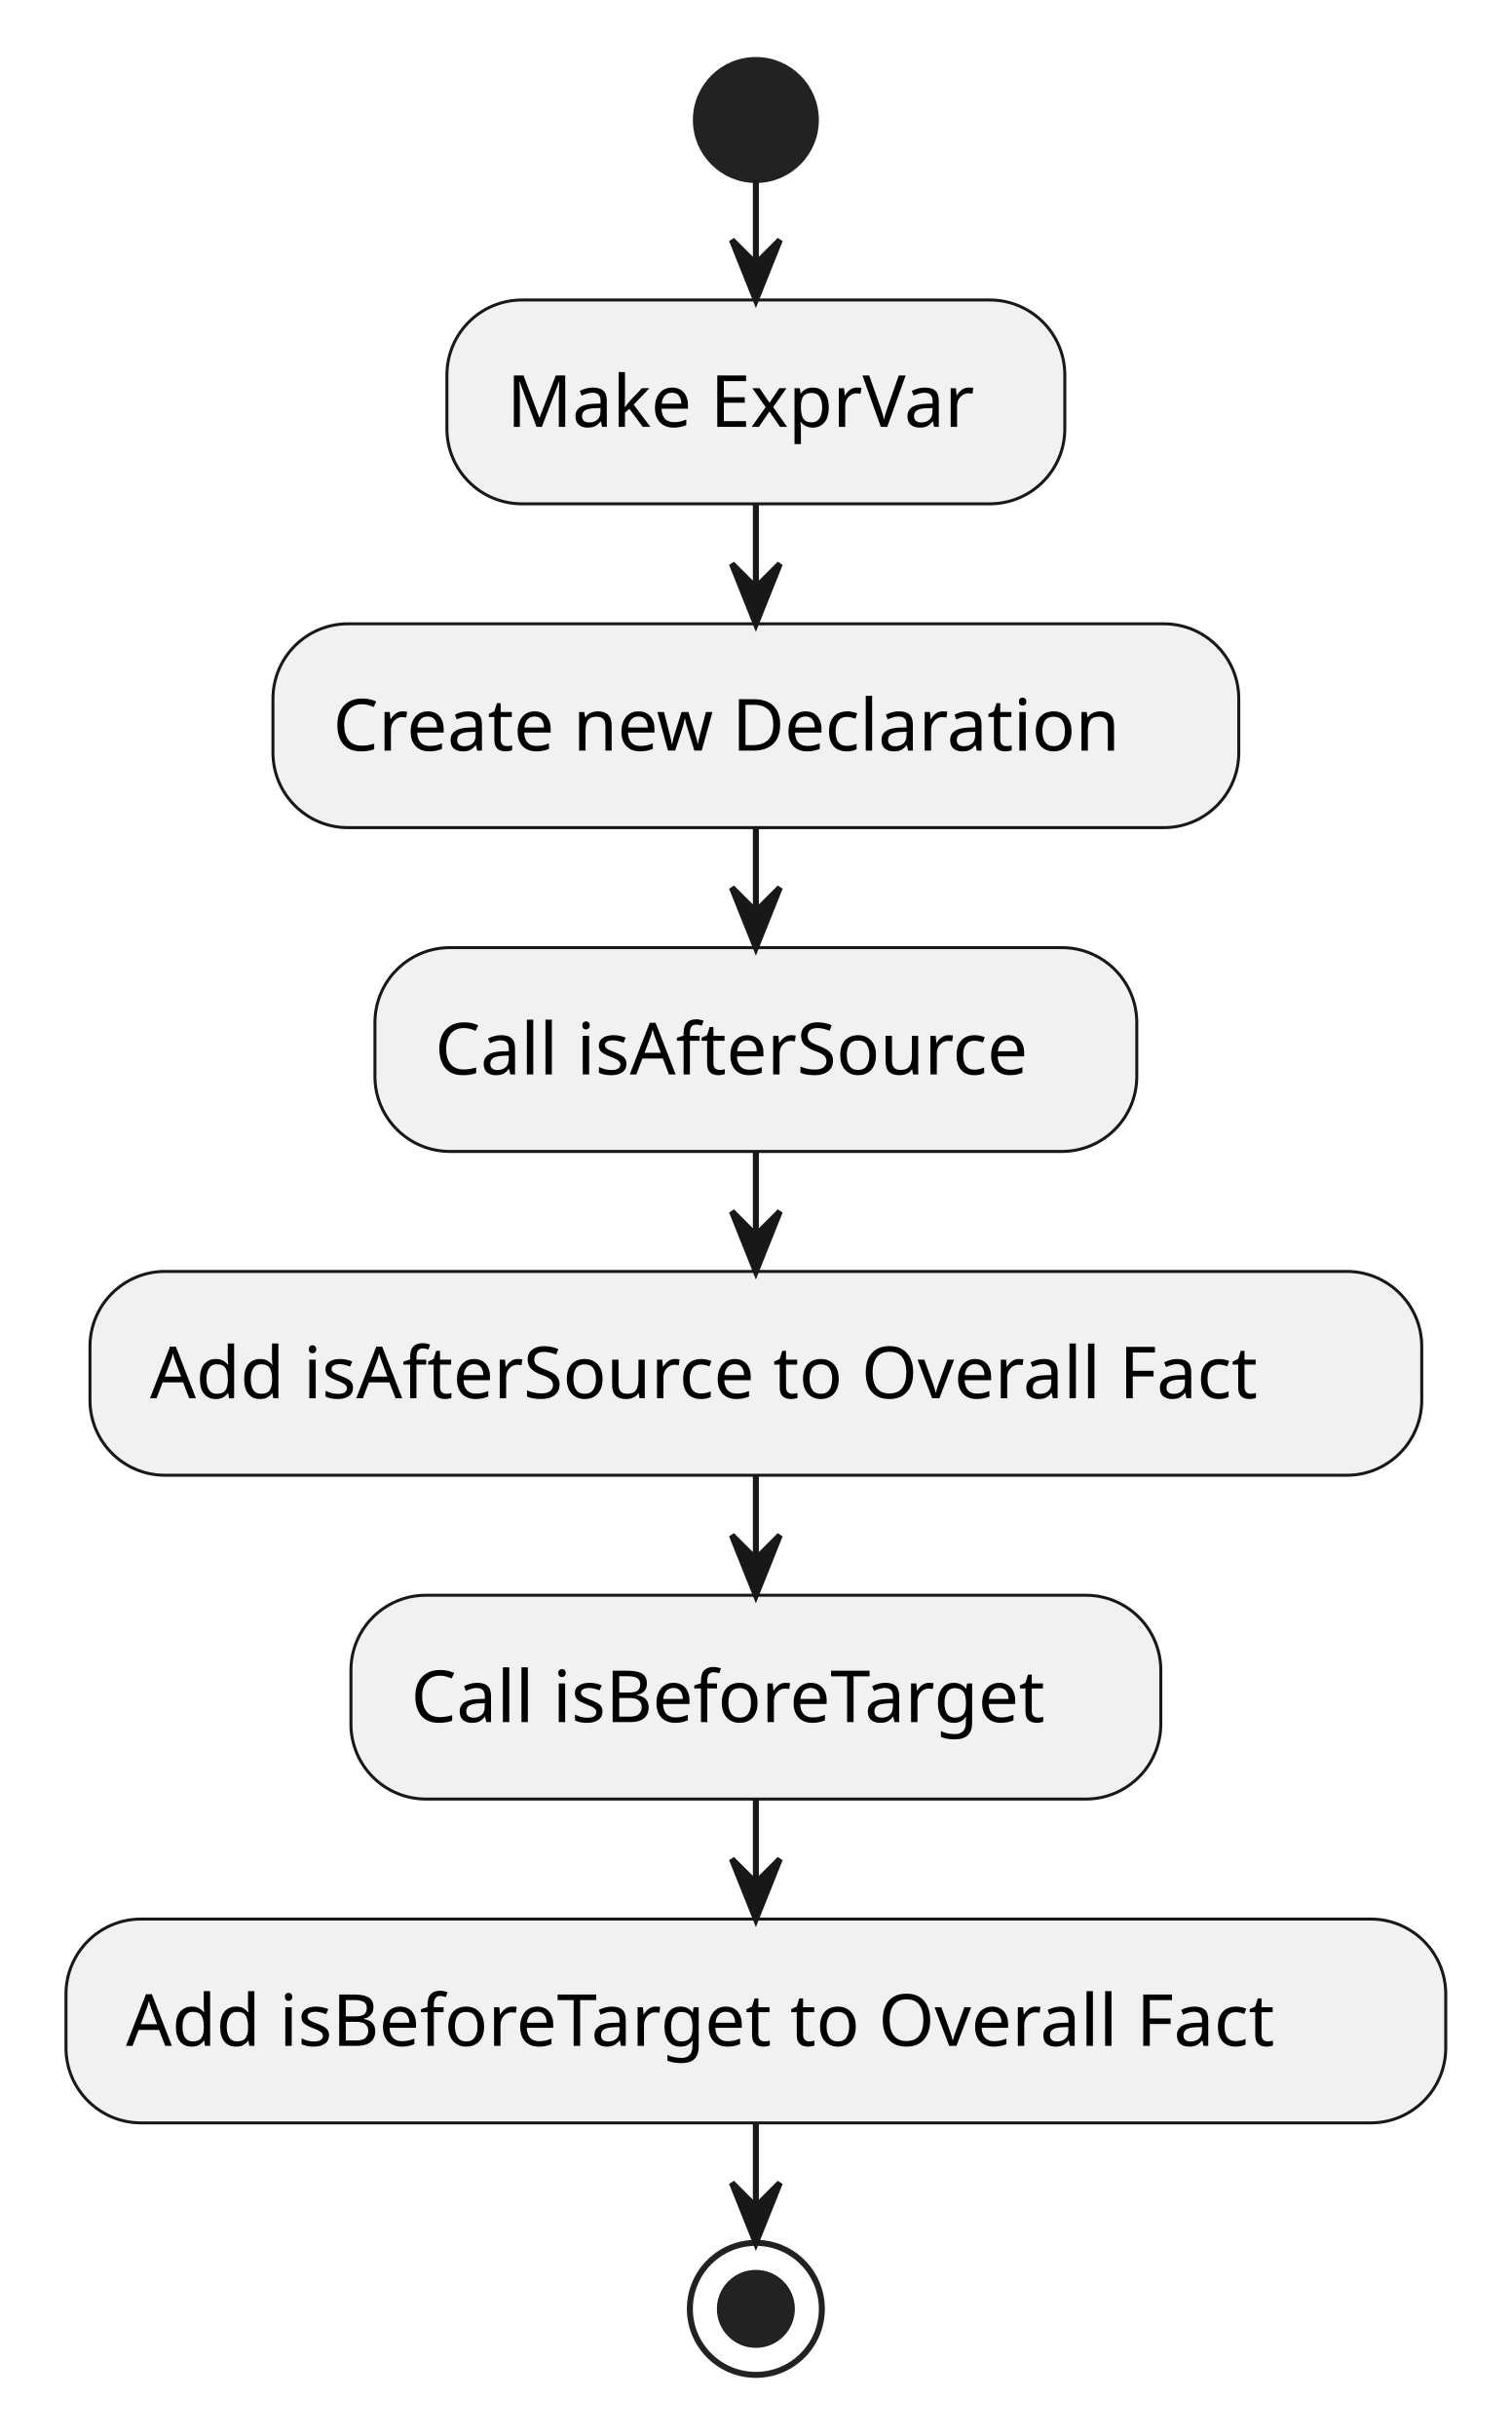
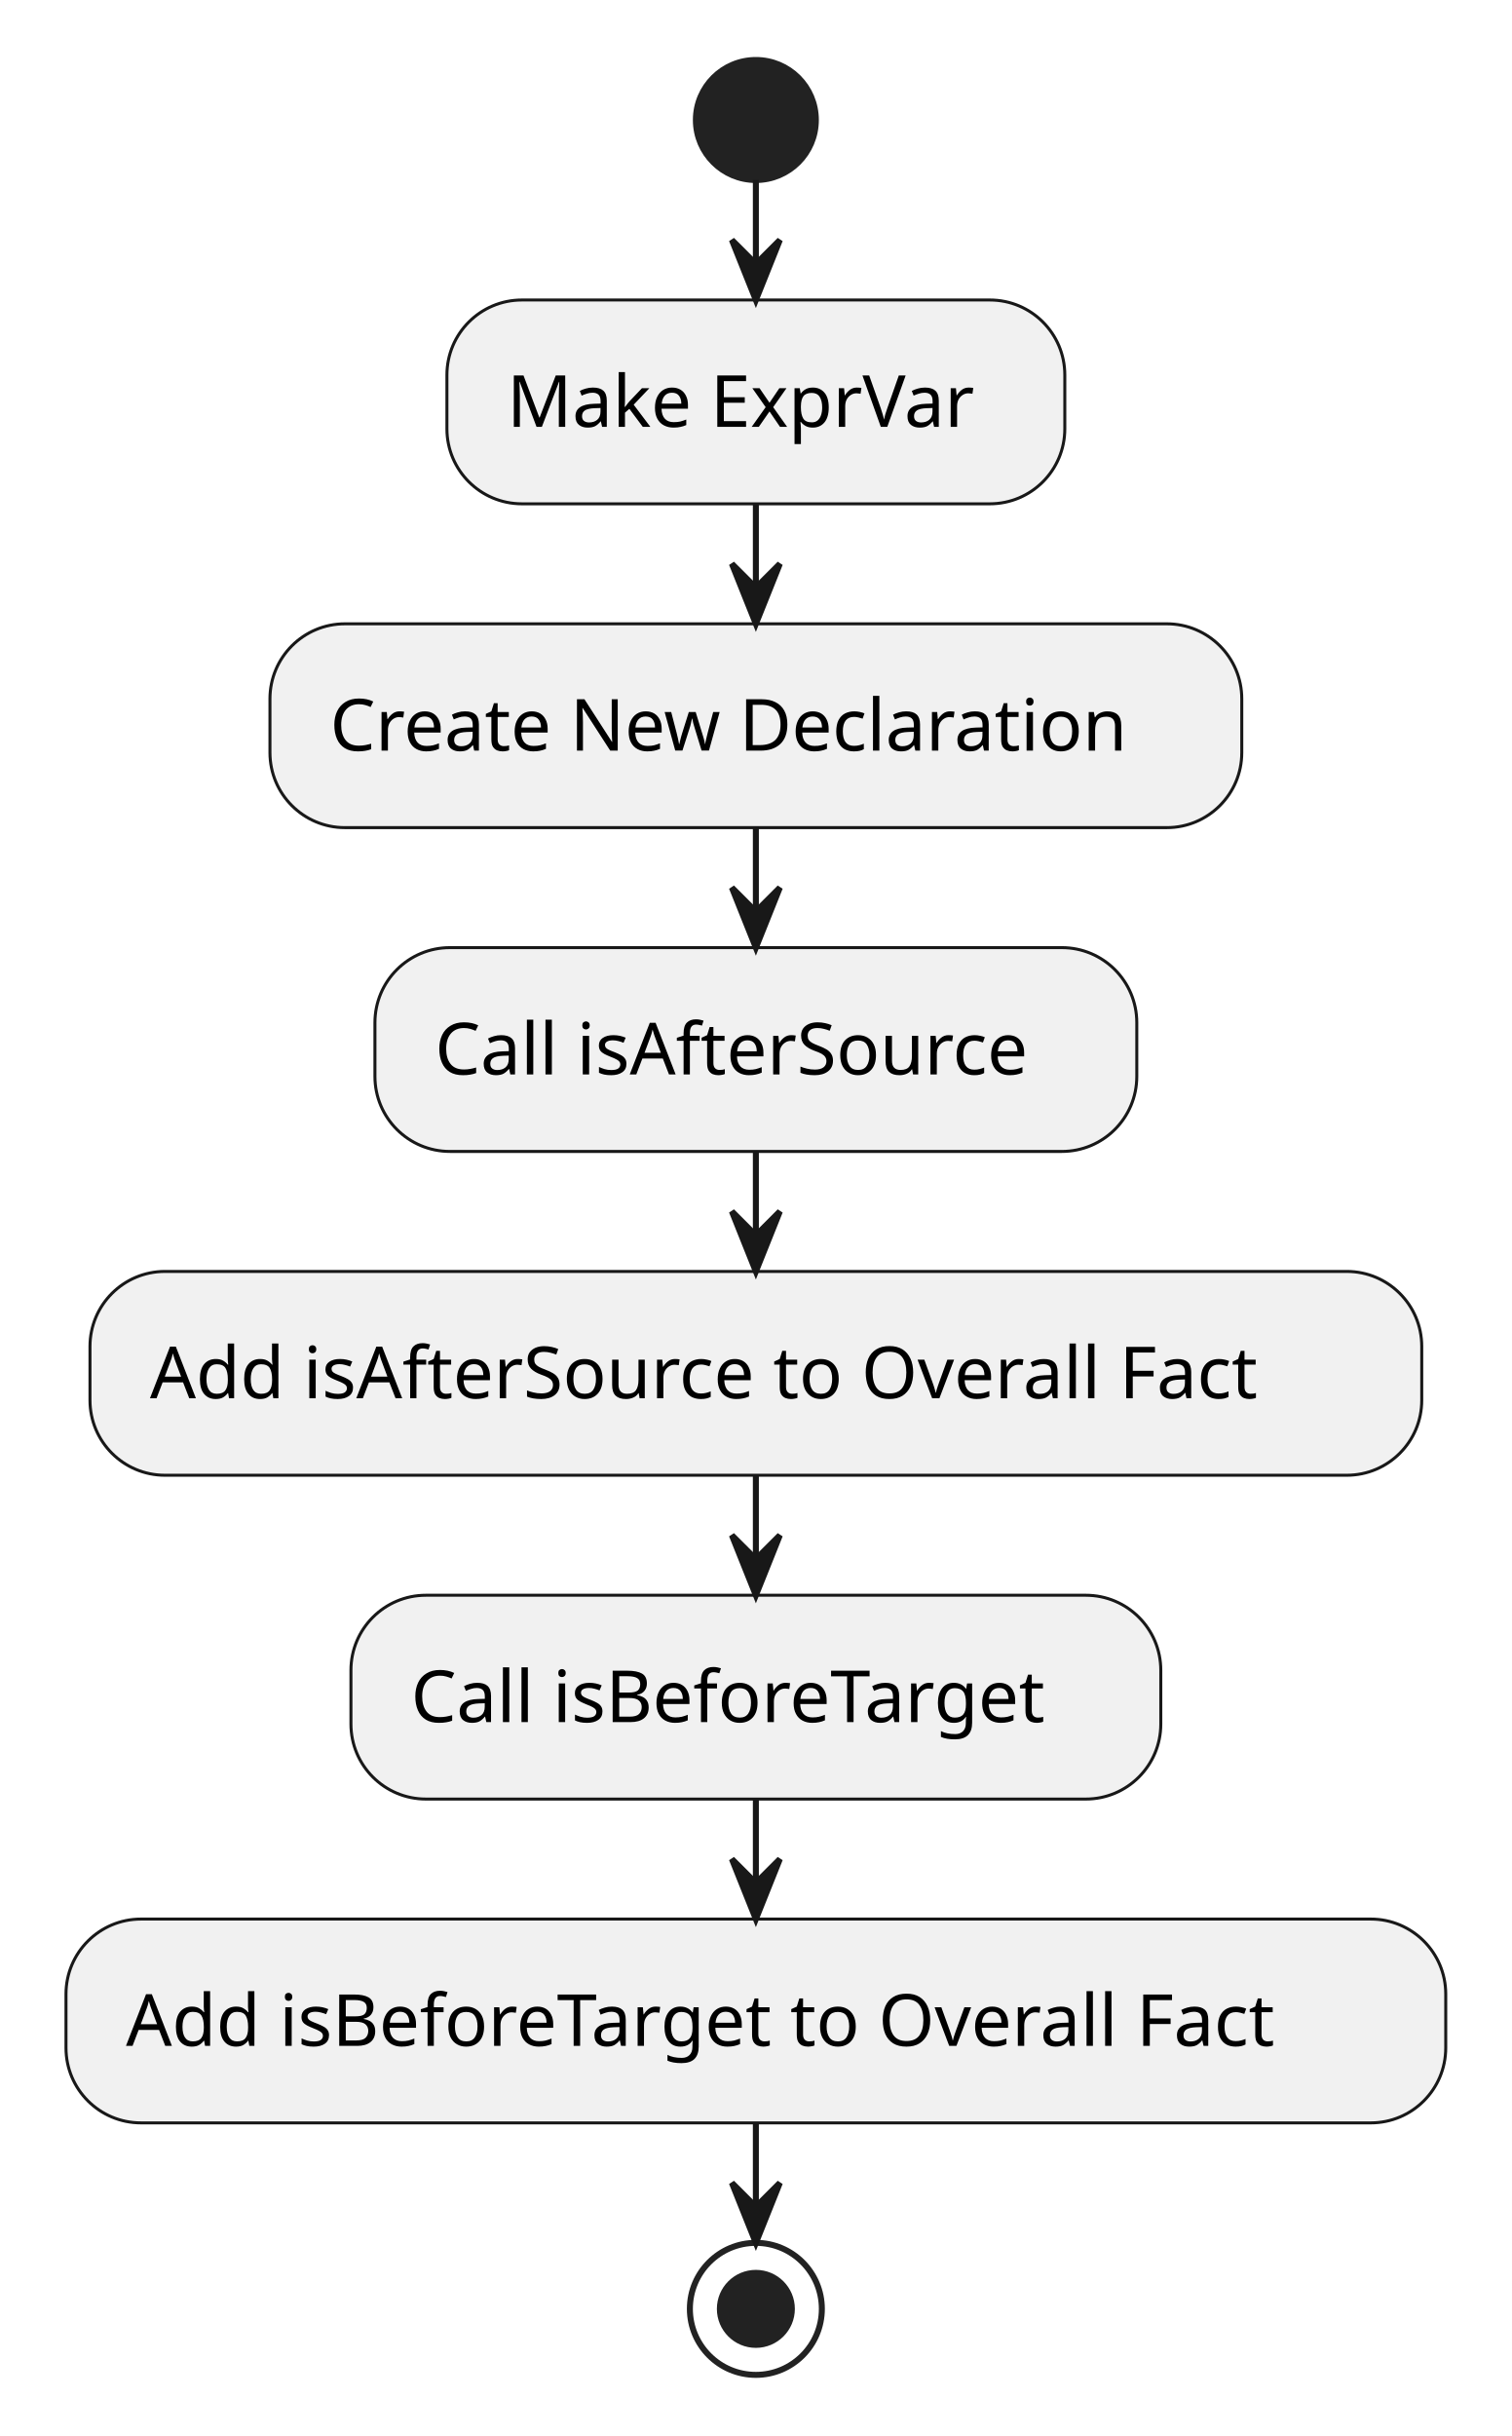
<svg xmlns="http://www.w3.org/2000/svg" contentStyleType="text/css" height="406px" preserveAspectRatio="none" style="width:252px;height:406px;background:#FFFFFF;" version="1.1" viewBox="0 0 252 406" width="252px" zoomAndPan="magnify">
  <defs />
  <g>
    <ellipse cx="126" cy="20" fill="#222222" rx="10" ry="10" style="stroke:#222222;stroke-width:1.0;" />
    <rect fill="#F1F1F1" height="33.969" rx="12.5" ry="12.5" style="stroke:#181818;stroke-width:0.5;" width="103" x="74.5" y="50" />
    <text fill="#000000" font-family="sans-serif" font-size="12" lengthAdjust="spacing" textLength="83" x="84.5" y="71.139">Make ExprVar</text>
-     <rect fill="#F1F1F1" height="33.969" rx="12.5" ry="12.5" style="stroke:#181818;stroke-width:0.5;" width="161" x="45.5" y="103.969" />
-     <text fill="#000000" font-family="sans-serif" font-size="12" lengthAdjust="spacing" textLength="141" x="55.5" y="125.107">Create new Declaration</text>
+     <rect fill="#F1F1F1" height="33.969" rx="12.5" ry="12.5" style="stroke:#181818;stroke-width:0.5;" width="162" x="45" y="103.969" />
+     <text fill="#000000" font-family="sans-serif" font-size="12" lengthAdjust="spacing" textLength="142" x="55" y="125.107">Create New Declaration</text>
    <rect fill="#F1F1F1" height="33.969" rx="12.5" ry="12.5" style="stroke:#181818;stroke-width:0.5;" width="127" x="62.5" y="157.938" />
    <text fill="#000000" font-family="sans-serif" font-size="12" lengthAdjust="spacing" textLength="107" x="72.5" y="179.076">Call isAfterSource</text>
    <rect fill="#F1F1F1" height="33.969" rx="12.5" ry="12.5" style="stroke:#181818;stroke-width:0.5;" width="222" x="15" y="211.906" />
    <text fill="#000000" font-family="sans-serif" font-size="12" lengthAdjust="spacing" textLength="202" x="25" y="233.045">Add isAfterSource to Overall Fact</text>
    <rect fill="#F1F1F1" height="33.969" rx="12.5" ry="12.5" style="stroke:#181818;stroke-width:0.5;" width="135" x="58.5" y="265.875" />
    <text fill="#000000" font-family="sans-serif" font-size="12" lengthAdjust="spacing" textLength="115" x="68.5" y="287.014">Call isBeforeTarget</text>
    <rect fill="#F1F1F1" height="33.969" rx="12.5" ry="12.5" style="stroke:#181818;stroke-width:0.5;" width="230" x="11" y="319.844" />
    <text fill="#000000" font-family="sans-serif" font-size="12" lengthAdjust="spacing" textLength="210" x="21" y="340.982">Add isBeforeTarget to Overall Fact</text>
    <ellipse cx="126" cy="384.812" fill="none" rx="11" ry="11" style="stroke:#222222;stroke-width:1.0;" />
    <ellipse cx="126" cy="384.812" fill="#222222" rx="6" ry="6" style="stroke:#222222;stroke-width:1.0;" />
    <line style="stroke:#181818;stroke-width:1.0;" x1="126" x2="126" y1="30" y2="50" />
    <polygon fill="#181818" points="122,40,126,50,130,40,126,44" style="stroke:#181818;stroke-width:1.0;" />
    <line style="stroke:#181818;stroke-width:1.0;" x1="126" x2="126" y1="83.969" y2="103.969" />
    <polygon fill="#181818" points="122,93.969,126,103.969,130,93.969,126,97.969" style="stroke:#181818;stroke-width:1.0;" />
    <line style="stroke:#181818;stroke-width:1.0;" x1="126" x2="126" y1="137.938" y2="157.938" />
    <polygon fill="#181818" points="122,147.938,126,157.938,130,147.938,126,151.938" style="stroke:#181818;stroke-width:1.0;" />
    <line style="stroke:#181818;stroke-width:1.0;" x1="126" x2="126" y1="191.906" y2="211.906" />
    <polygon fill="#181818" points="122,201.906,126,211.906,130,201.906,126,205.906" style="stroke:#181818;stroke-width:1.0;" />
    <line style="stroke:#181818;stroke-width:1.0;" x1="126" x2="126" y1="245.875" y2="265.875" />
    <polygon fill="#181818" points="122,255.875,126,265.875,130,255.875,126,259.875" style="stroke:#181818;stroke-width:1.0;" />
    <line style="stroke:#181818;stroke-width:1.0;" x1="126" x2="126" y1="299.844" y2="319.844" />
    <polygon fill="#181818" points="122,309.844,126,319.844,130,309.844,126,313.844" style="stroke:#181818;stroke-width:1.0;" />
    <line style="stroke:#181818;stroke-width:1.0;" x1="126" x2="126" y1="353.812" y2="373.812" />
    <polygon fill="#181818" points="122,363.812,126,373.812,130,363.812,126,367.812" style="stroke:#181818;stroke-width:1.0;" />
  </g>
</svg>
